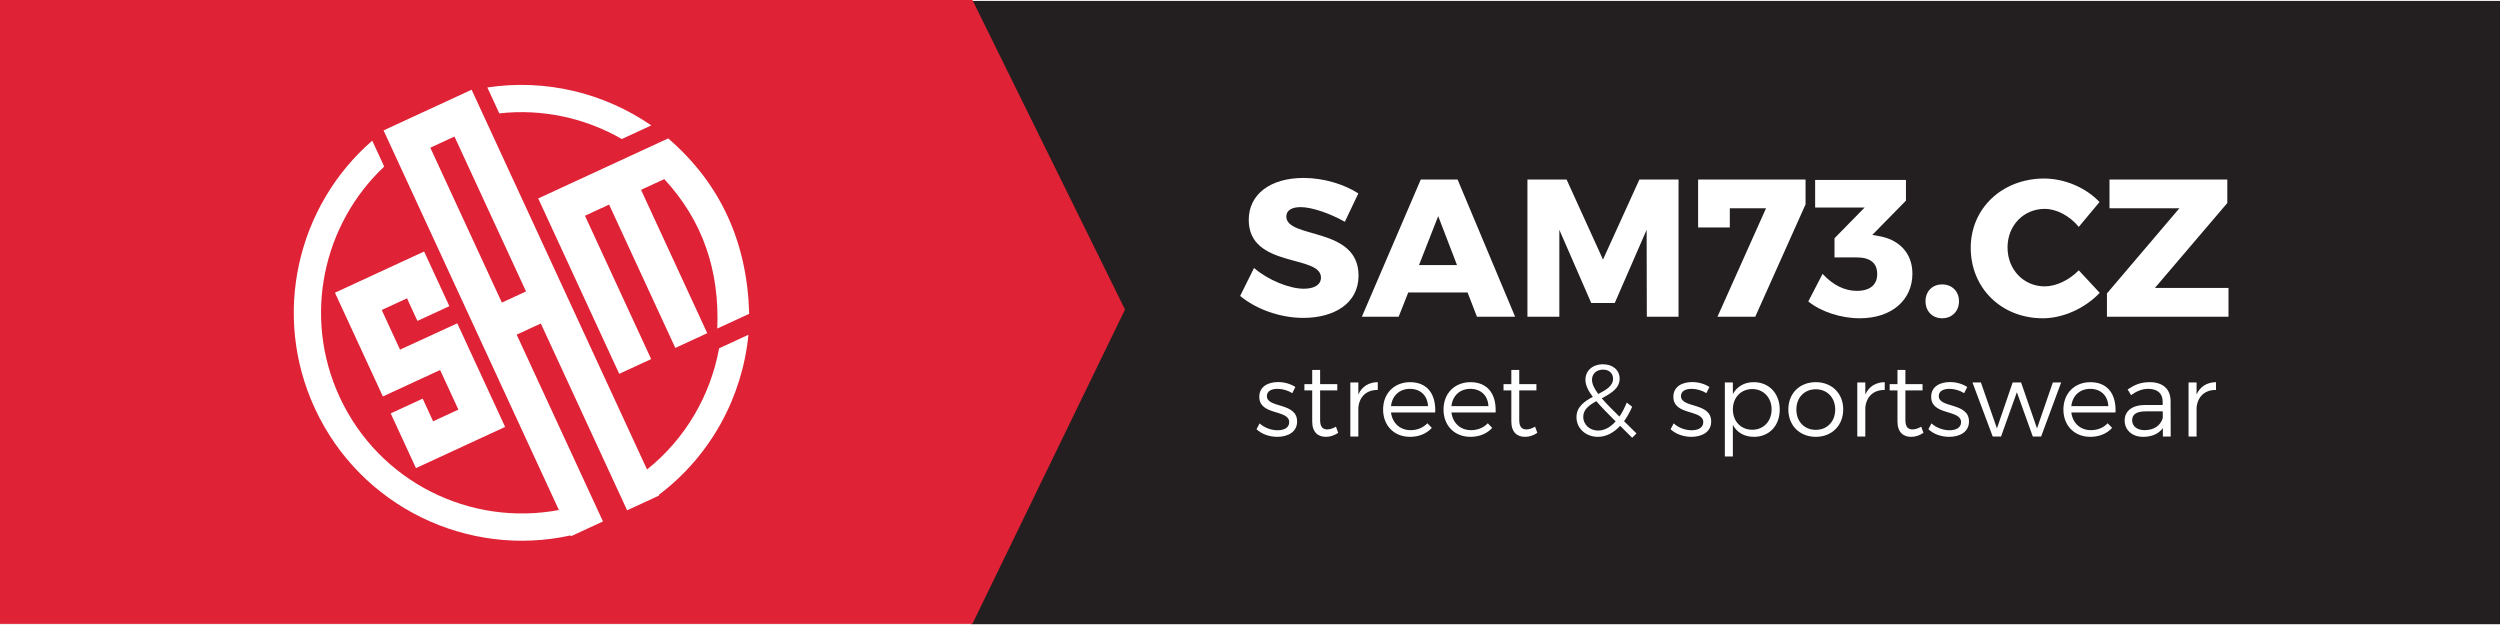
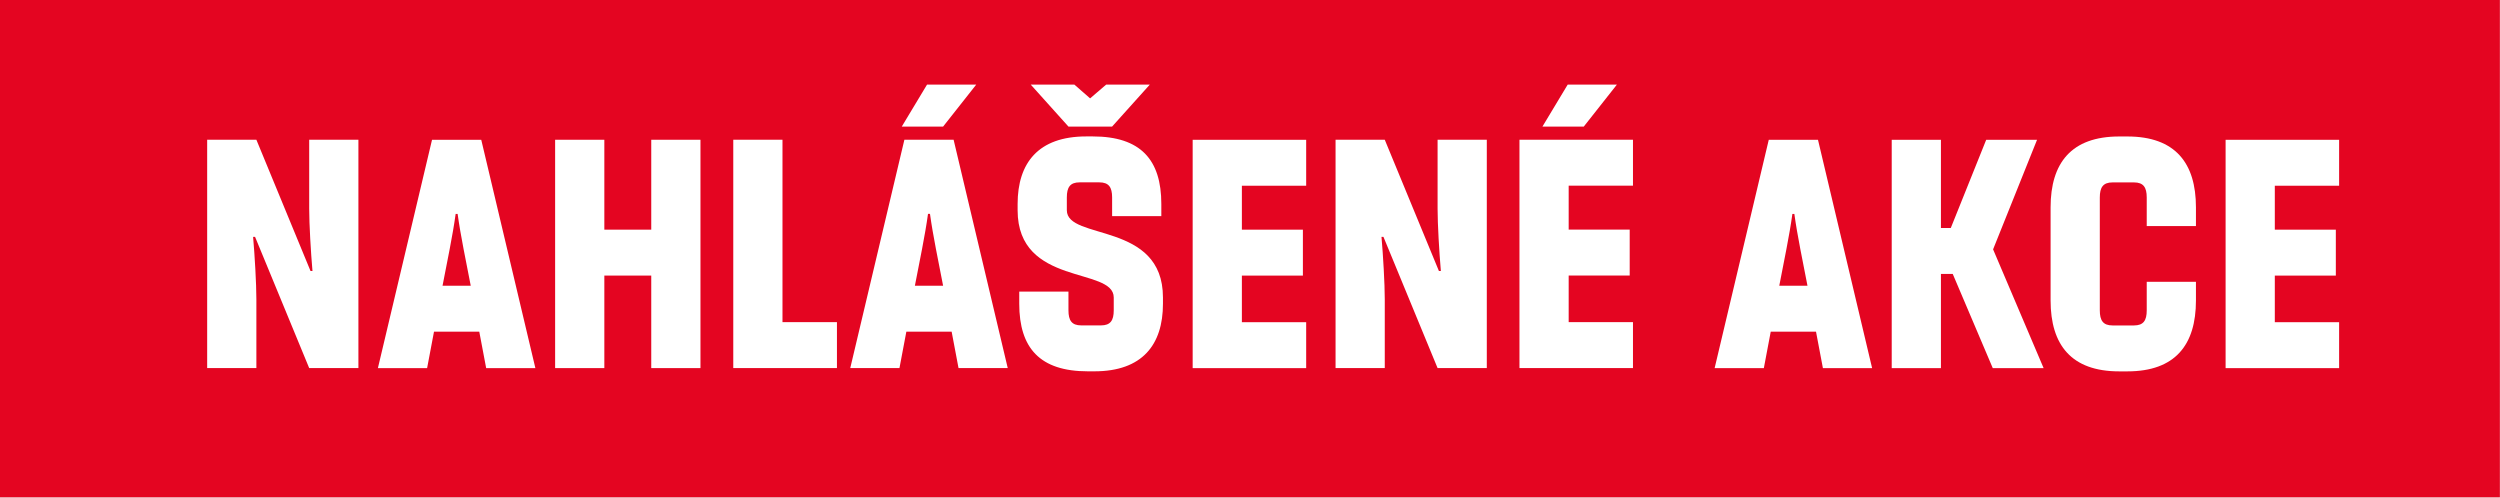
- <svg xmlns="http://www.w3.org/2000/svg" version="1.1" viewBox="0 0 204.386 51.026" height="51.026mm" width="204.386mm">
-   <defs>
-     <clipPath clipPathUnits="userSpaceOnUse">
-       <path d="M 131.264,225.32 H 710.626 V 369.962 H 131.264 Z" />
-     </clipPath>
-     <clipPath clipPathUnits="userSpaceOnUse">
-       <path d="M 131.264,225.32 H 710.626 V 369.962 H 131.264 Z" />
-     </clipPath>
-     <clipPath clipPathUnits="userSpaceOnUse">
-       <path d="M 131.264,225.32 H 710.626 V 369.962 H 131.264 Z" />
-     </clipPath>
-     <clipPath clipPathUnits="userSpaceOnUse">
-       <path d="M 131.264,225.32 H 710.626 V 369.962 H 131.264 Z" />
-     </clipPath>
-   </defs>
-   <g transform="translate(-3.640263,-123.3201)">
-     <g transform="matrix(0.3527778,0,0,-0.3527778,-42.66665,253.8341)">
-       <path d="M 356.278,225.319 H 710.626 V 369.735 H 356.278 Z" style="fill:#231f20;fill-opacity:1;fill-rule:nonzero;stroke:none" />
-       <g transform="translate(131.2637,369.9607)">
-         <path d="M 0,0 V -144.572 H 225.35 L 260.715,-71.734 225.35,0 Z" style="fill:#df2235;fill-opacity:1;fill-rule:nonzero;stroke:none" />
-       </g>
-       <g>
-         <g clip-path="url(#clipPath5626)">
-           <g transform="translate(297.4868,293.82)">
-             <path d="m 0,0 c 0.55,13.319 -3.269,24.883 -12.278,34.634 l -5.387,-2.486 15.343,-33.223 -7.399,-3.416 -15.347,33.219 -5.594,-2.583 15.343,-33.221 -7.401,-3.416 -18.775,40.645 c 2.047,0.949 27.757,12.821 27.757,12.821 l 2.366,1.094 C 0.869,33.508 6.946,19.871 7.4,3.419 4.932,2.279 2.468,1.136 0,0 m -64.23,-9.609 4.238,-9.175 -5.857,-2.707 -2.424,5.25 -7.408,-3.42 5.856,-12.681 c 6.892,3.186 13.782,6.366 20.664,9.548 l -11.09,24.008 -13.267,-6.1 -4.242,9.185 5.856,2.704 2.417,-5.236 7.401,3.419 -5.85,12.67 C -74.818,14.674 -81.71,11.493 -88.603,8.308 l 11.108,-24.044 c 4.435,2.047 8.841,4.083 13.265,6.127 m 14.313,15.626 5.598,2.587 -16.584,35.896 -5.595,-2.588 z m 9.028,-4.846 -5.596,-2.584 20,-43.291 c -2.479,-1.146 -4.943,-2.287 -7.412,-3.425 l -0.084,0.191 c -23.7,-5.24 -48.681,6.504 -59.28,29.446 -10.093,21.85 -3.999,47.03 13.301,62.032 l 2.774,-6.005 C -91.366,24.216 -96.137,2.802 -87.527,-15.84 c 9.131,-19.759 30.369,-30.079 50.823,-26.21 l -40.633,87.97 c 6.803,3.143 13.604,6.286 20.407,9.426 l 40.653,-88.009 c 8.901,7.115 14.723,17.18 16.696,28.084 l 6.803,3.142 C 5.807,-15.933 -1.568,-29.533 -13.56,-38.546 l 0.072,-0.158 c -2.467,-1.137 -4.932,-2.276 -7.402,-3.416 z m -12.396,54.698 c 13.428,2.052 27.038,-1.236 37.988,-8.791 l -6.818,-3.157 c -8.502,4.899 -18.458,7.059 -28.397,5.945 z" style="fill:#ffffff;fill-opacity:1;fill-rule:nonzero;stroke:none" />
-           </g>
-           <g transform="translate(432.6729,321.9641)">
-             <path d="m 0,0 c -1.996,0 -3.311,-0.726 -3.311,-2.177 0,-5.262 16.737,-2.268 16.737,-13.698 0,-6.486 -5.715,-9.797 -12.791,-9.797 -5.307,0 -10.841,1.95 -14.651,5.08 l 3.221,6.486 c 3.266,-2.812 8.209,-4.808 11.522,-4.808 2.448,0 3.99,0.907 3.99,2.585 0,5.397 -16.737,2.132 -16.737,13.381 0,5.941 5.035,9.706 12.7,9.706 4.673,0 9.389,-1.452 12.7,-3.583 L 10.25,-3.402 C 6.895,-1.497 2.63,0 0,0" style="fill:#ffffff;fill-opacity:1;fill-rule:nonzero;stroke:none" />
-           </g>
-         </g>
-       </g>
-       <g transform="translate(471.3623,302.1887)">
-         <path d="m 0,0 h -13.743 l -2.223,-5.625 h -8.526 l 13.651,31.795 h 8.528 L 11.021,-5.625 H 2.177 Z M -2.449,6.35 -6.804,17.689 -11.248,6.35 Z" style="fill:#ffffff;fill-opacity:1;fill-rule:nonzero;stroke:none" />
-       </g>
-       <g transform="translate(494.3115,328.3591)">
-         <path d="M 0,0 8.437,-18.551 16.873,0 h 9.071 V -31.795 H 18.596 L 18.551,-11.656 11.158,-28.62 H 5.715 l -7.393,16.964 V -31.795 H -9.072 V 0 Z" style="fill:#ffffff;fill-opacity:1;fill-rule:nonzero;stroke:none" />
-       </g>
-       <g transform="translate(549.6914,328.3591)">
-         <path d="m 0,0 v -5.76 l -11.657,-26.035 h -8.753 l 11.248,25.128 h -8.391 v -4.445 h -7.348 V 0 Z" style="fill:#ffffff;fill-opacity:1;fill-rule:nonzero;stroke:none" />
-       </g>
-       <g>
-         <g clip-path="url(#clipPath5654)">
-           <g transform="translate(574.4551,306.5427)">
-             <path d="m 0,0 c 0,-6.078 -4.763,-10.341 -12.202,-10.341 -4.399,0 -9.025,1.541 -11.928,3.9 l 3.312,6.396 c 2.357,-2.586 5.125,-3.946 7.937,-3.946 3.083,0 4.762,1.451 4.716,3.946 0,2.54 -1.678,3.81 -4.716,3.81 h -5.172 V 8.21 l 6.986,7.121 h -11.476 v 6.395 H -1.497 V 16.918 L -9.299,8.981 -7.802,8.708 C -3.266,7.983 0,4.899 0,0" style="fill:#ffffff;fill-opacity:1;fill-rule:nonzero;stroke:none" />
-           </g>
-           <g transform="translate(585.25,300.1472)">
-             <path d="m 0,0 c 0,-2.313 -1.634,-3.946 -3.901,-3.946 -2.268,0 -3.856,1.633 -3.856,3.946 0,2.313 1.588,3.901 3.856,3.901 C -1.634,3.901 0,2.313 0,0" style="fill:#ffffff;fill-opacity:1;fill-rule:nonzero;stroke:none" />
-           </g>
-           <g transform="translate(605.1152,321.5554)">
-             <path d="m 0,0 c -4.898,0 -8.617,-3.855 -8.617,-8.935 0,-5.126 3.719,-9.026 8.617,-9.026 2.63,0 5.67,1.451 7.893,3.719 l 4.852,-5.216 c -3.4,-3.583 -8.481,-5.896 -13.199,-5.896 -9.569,0 -16.691,6.985 -16.691,16.328 0,9.162 7.303,16.057 17.009,16.057 4.717,0 9.661,-2.087 12.836,-5.444 L 7.893,-4.173 C 5.807,-1.633 2.768,0 0,0" style="fill:#ffffff;fill-opacity:1;fill-rule:nonzero;stroke:none" />
-           </g>
-         </g>
-       </g>
-       <g transform="translate(647.4316,328.3591)">
-         <path d="M 0,0 V -5.443 L -16.781,-25.127 H 0.272 v -6.668 h -28.167 v 5.398 l 16.783,19.73 H -27.305 V 0 Z" style="fill:#ffffff;fill-opacity:1;fill-rule:nonzero;stroke:none" />
-       </g>
-       <g>
-         <g clip-path="url(#clipPath5678)">
-           <g transform="translate(427.3379,279.8484)">
-             <path d="m 0,0 c -1.405,0 -2.478,-0.5 -2.478,-1.691 0,-2.834 7.002,-1.381 7.002,-5.882 0,-2.454 -2.19,-3.549 -4.595,-3.549 -1.787,0 -3.621,0.619 -4.812,1.762 l 0.714,1.358 c 1.072,-1.001 2.691,-1.596 4.169,-1.596 1.477,0 2.667,0.572 2.69,1.834 0.073,3.048 -6.954,1.5 -6.929,5.93 0,2.382 2.07,3.406 4.357,3.406 1.5,0 2.953,-0.453 4.001,-1.144 L 3.405,-1 C 2.429,-0.381 1.167,0 0,0" style="fill:#ffffff;fill-opacity:1;fill-rule:nonzero;stroke:none" />
-           </g>
-           <g transform="translate(441.3867,269.655)">
-             <path d="M 0,0 C -0.881,-0.596 -1.834,-0.929 -2.834,-0.929 -4.668,-0.952 -6.026,0.143 -6.026,2.62 v 7.216 h -1.809 v 1.453 h 1.809 v 3.287 h 1.834 v -3.287 h 3.978 V 9.836 H -4.192 V 2.929 c 0,-1.525 0.595,-2.143 1.667,-2.143 0.644,0.024 1.31,0.237 2.001,0.643 z" style="fill:#ffffff;fill-opacity:1;fill-rule:nonzero;stroke:none" />
-           </g>
-           <g transform="translate(450.5537,281.3962)">
-             <path d="m 0,0 v -1.81 c -2.644,0.048 -4.287,-1.596 -4.501,-4.12 v -6.669 h -1.857 v 12.527 h 1.857 V -2.857 C -3.667,-1.023 -2.118,-0.023 0,0" style="fill:#ffffff;fill-opacity:1;fill-rule:nonzero;stroke:none" />
-           </g>
-           <g transform="translate(463.8662,274.3698)">
-             <path d="m 0,0 h -10.241 c 0.308,-2.477 2.095,-4.096 4.549,-4.096 1.547,0 2.905,0.572 3.881,1.596 l 1.025,-1.071 c -1.192,-1.311 -2.953,-2.073 -5.049,-2.073 -3.691,0 -6.24,2.596 -6.24,6.335 0,3.74 2.571,6.312 6.216,6.335 C -1.811,7.026 0.189,4.24 0,0 m -1.667,1.478 c -0.119,2.428 -1.739,4.001 -4.192,4.001 -2.407,0 -4.12,-1.573 -4.382,-4.001 z" style="fill:#ffffff;fill-opacity:1;fill-rule:nonzero;stroke:none" />
-           </g>
-           <g transform="translate(477.8672,274.3698)">
-             <path d="m 0,0 h -10.24 c 0.308,-2.477 2.094,-4.096 4.548,-4.096 1.547,0 2.906,0.572 3.881,1.596 l 1.025,-1.071 c -1.192,-1.311 -2.953,-2.073 -5.048,-2.073 -3.692,0 -6.241,2.596 -6.241,6.335 0,3.74 2.573,6.312 6.216,6.335 C -1.811,7.026 0.19,4.24 0,0 m -1.667,1.478 c -0.119,2.428 -1.739,4.001 -4.192,4.001 -2.406,0 -4.12,-1.573 -4.381,-4.001 z" style="fill:#ffffff;fill-opacity:1;fill-rule:nonzero;stroke:none" />
-           </g>
-           <g transform="translate(487.5342,269.655)">
-             <path d="M 0,0 C -0.882,-0.596 -1.834,-0.929 -2.834,-0.929 -4.668,-0.952 -6.026,0.143 -6.026,2.62 v 7.216 h -1.809 v 1.453 h 1.809 v 3.287 h 1.834 v -3.287 h 3.977 V 9.836 H -4.192 V 2.929 c 0,-1.525 0.595,-2.143 1.667,-2.143 0.643,0.024 1.309,0.237 2.001,0.643 z" style="fill:#ffffff;fill-opacity:1;fill-rule:nonzero;stroke:none" />
-           </g>
-           <g transform="translate(509.5127,268.5124)">
-             <path d="M 0,0 -2.786,2.762 C -4.311,1.119 -6.072,0.214 -7.955,0.214 c -2.762,0 -4.954,1.929 -4.954,4.549 0,2.405 1.835,3.667 3.787,4.716 -1.143,1.5 -1.714,2.761 -1.714,3.977 0,2.071 1.644,3.571 4.072,3.571 2.31,0 3.859,-1.381 3.859,-3.334 0,-2.262 -2.049,-3.429 -4.145,-4.548 1.025,-1.191 2.382,-2.573 4.097,-4.24 0.619,0.906 1.19,2 1.691,3.24 L 0,7.191 C -0.548,5.93 -1.19,4.787 -1.882,3.834 L 1,1 Z m -3.835,3.786 c -1.856,1.858 -3.357,3.382 -4.477,4.692 -1.643,-0.906 -3.025,-1.929 -3.025,-3.596 0,-1.881 1.524,-3.215 3.453,-3.215 1.429,0 2.835,0.762 4.049,2.119 m -4.024,6.359 c 1.834,0.953 3.429,1.858 3.429,3.548 0,1.239 -0.905,2.097 -2.334,2.097 -1.548,0 -2.548,-1.024 -2.548,-2.334 0,-0.977 0.5,-2.025 1.453,-3.311" style="fill:#ffffff;fill-opacity:1;fill-rule:nonzero;stroke:none" />
-           </g>
-           <g transform="translate(523.2979,279.8484)">
-             <path d="m 0,0 c -1.405,0 -2.478,-0.5 -2.478,-1.691 0,-2.834 7.002,-1.381 7.002,-5.882 0,-2.454 -2.19,-3.549 -4.595,-3.549 -1.787,0 -3.62,0.619 -4.811,1.762 l 0.715,1.358 c 1.07,-1.001 2.689,-1.596 4.167,-1.596 1.477,0 2.668,0.572 2.69,1.834 0.073,3.048 -6.954,1.5 -6.929,5.93 0,2.382 2.072,3.406 4.358,3.406 1.501,0 2.952,-0.453 4.001,-1.144 L 3.405,-1 C 2.429,-0.381 1.167,0 0,0" style="fill:#ffffff;fill-opacity:1;fill-rule:nonzero;stroke:none" />
-           </g>
-           <g transform="translate(543.7061,275.0378)">
-             <path d="m 0,0 c 0,-3.717 -2.429,-6.312 -5.978,-6.312 -2.239,0 -3.954,1.024 -4.882,2.764 v -7.312 h -1.858 V 6.287 h 1.858 V 3.596 c 0.928,1.738 2.643,2.762 4.834,2.762 C -2.477,6.358 0,3.738 0,0 m -1.882,0.048 c 0,2.715 -1.858,4.715 -4.477,4.715 -2.644,0 -4.501,-1.976 -4.501,-4.715 0,-2.763 1.857,-4.716 4.501,-4.716 2.619,0 4.477,1.977 4.477,4.716" style="fill:#ffffff;fill-opacity:1;fill-rule:nonzero;stroke:none" />
-           </g>
-           <g transform="translate(558.4209,275.0847)">
-             <path d="m 0,0 c 0,-3.739 -2.643,-6.358 -6.358,-6.358 -3.74,0 -6.36,2.619 -6.36,6.358 0,3.716 2.62,6.312 6.36,6.312 C -2.643,6.312 0,3.716 0,0 m -10.859,-0.023 c 0,-2.811 1.856,-4.715 4.501,-4.715 2.62,0 4.501,1.904 4.501,4.715 0,2.762 -1.881,4.691 -4.501,4.691 -2.645,0 -4.501,-1.929 -4.501,-4.691" style="fill:#ffffff;fill-opacity:1;fill-rule:nonzero;stroke:none" />
-           </g>
-           <g transform="translate(568.04,281.3962)">
-             <path d="m 0,0 v -1.81 c -2.643,0.048 -4.286,-1.596 -4.501,-4.12 v -6.669 h -1.858 v 12.527 h 1.858 V -2.857 C -3.667,-1.023 -2.119,-0.023 0,0" style="fill:#ffffff;fill-opacity:1;fill-rule:nonzero;stroke:none" />
-           </g>
-           <g transform="translate(577.0176,269.655)">
-             <path d="M 0,0 C -0.882,-0.596 -1.834,-0.929 -2.834,-0.929 -4.668,-0.952 -6.025,0.143 -6.025,2.62 v 7.216 h -1.81 v 1.453 h 1.81 v 3.287 h 1.834 v -3.287 h 3.976 V 9.836 H -4.191 V 2.929 c 0,-1.525 0.594,-2.143 1.667,-2.143 0.642,0.024 1.309,0.237 2,0.643 z" style="fill:#ffffff;fill-opacity:1;fill-rule:nonzero;stroke:none" />
-           </g>
-           <g transform="translate(583.041,279.8484)">
-             <path d="m 0,0 c -1.405,0 -2.477,-0.5 -2.477,-1.691 0,-2.834 7.002,-1.381 7.002,-5.882 0,-2.454 -2.191,-3.549 -4.596,-3.549 -1.787,0 -3.62,0.619 -4.811,1.762 l 0.715,1.358 c 1.071,-1.001 2.69,-1.596 4.167,-1.596 1.478,0 2.667,0.572 2.691,1.834 0.072,3.048 -6.954,1.5 -6.93,5.93 0,2.382 2.072,3.406 4.358,3.406 1.5,0 2.953,-0.453 4.001,-1.144 L 3.406,-1 C 2.429,-0.381 1.167,0 0,0" style="fill:#ffffff;fill-opacity:1;fill-rule:nonzero;stroke:none" />
-           </g>
-         </g>
-       </g>
-       <g transform="translate(590.3271,281.3249)">
-         <path d="M 0,0 3.715,-10.646 7.359,0 H 9.313 L 13.003,-10.646 16.671,0 H 18.6 L 13.956,-12.527 H 12.027 L 8.335,-2.263 4.668,-12.527 H 2.738 L -1.953,0 Z" style="fill:#ffffff;fill-opacity:1;fill-rule:nonzero;stroke:none" />
-       </g>
-       <g>
-         <g clip-path="url(#clipPath5742)">
-           <g transform="translate(621.5225,274.3698)">
-             <path d="m 0,0 h -10.241 c 0.309,-2.477 2.095,-4.096 4.549,-4.096 1.547,0 2.906,0.572 3.881,1.596 l 1.025,-1.071 c -1.192,-1.311 -2.953,-2.073 -5.049,-2.073 -3.691,0 -6.24,2.596 -6.24,6.335 0,3.74 2.572,6.312 6.216,6.335 C -1.811,7.026 0.189,4.24 0,0 m -1.667,1.478 c -0.119,2.428 -1.739,4.001 -4.192,4.001 -2.406,0 -4.12,-1.573 -4.382,-4.001 z" style="fill:#ffffff;fill-opacity:1;fill-rule:nonzero;stroke:none" />
-           </g>
-           <g transform="translate(632.499,268.7976)">
-             <path d="m 0,0 v 1.953 c -1,-1.357 -2.596,-2.025 -4.596,-2.025 -2.596,0 -4.263,1.644 -4.263,3.787 0,2.191 1.738,3.573 4.692,3.597 h 4.119 v 0.786 c 0,1.834 -1.141,2.953 -3.358,2.953 -1.381,0 -2.667,-0.524 -3.976,-1.452 l -0.787,1.309 c 1.62,1.071 2.977,1.692 5.121,1.692 3.096,0 4.811,-1.645 4.835,-4.312 L 1.812,0 Z m -0.024,4.312 v 1.523 h -3.905 c -2.097,0 -3.192,-0.643 -3.192,-2.049 0,-1.381 1.119,-2.308 2.882,-2.308 2.12,0 3.739,1.046 4.215,2.834" style="fill:#ffffff;fill-opacity:1;fill-rule:nonzero;stroke:none" />
-           </g>
-           <g transform="translate(644.8096,281.3962)">
-             <path d="m 0,0 v -1.81 c -2.644,0.048 -4.286,-1.596 -4.501,-4.12 v -6.669 h -1.858 v 12.527 h 1.858 V -2.857 C -3.667,-1.023 -2.119,-0.023 0,0" style="fill:#ffffff;fill-opacity:1;fill-rule:nonzero;stroke:none" />
-           </g>
-         </g>
+ <svg xmlns="http://www.w3.org/2000/svg" width="193.55mm" height="38.504mm" version="1.1" viewBox="0 0 193.55 38.504">
+   <g transform="translate(371.94 -251.29)">
+     <g transform="translate(-504.81 720.74)">
+       <path d="m132.86-469.45h193.55v38.504h-193.55z" fill="#e40521" />
+       <g fill="#fff" stroke-width=".265px" aria-label="NAHLÁŠENÉ AKCE">
+         <path d="m156.91-448.47h0.152c-0.127-1.448-0.254-3.632-0.254-4.826v-5.334h3.81v17.678h-3.81l-4.191-10.16h-0.152c0.127 1.448 0.254 3.632 0.254 4.826v5.334h-3.81v-17.678h3.81z" />
+         <path d="m166.47-443.77-0.533 2.819h-3.81l4.191-17.678h3.81l4.191 17.678h-3.81l-0.533-2.819zm2.845-3.556c-0.356-1.854-0.787-3.886-1.016-5.563h-0.152c-0.229 1.676-0.66 3.708-1.016 5.563z" />
+         <path d="m183.29-458.63h3.81v17.678h-3.81v-7.163h-3.632v7.163h-3.81v-17.678h3.81v6.96h3.632z" />
+         <path d="m193.45-444.51h4.216v3.556h-8.026v-17.678h3.81z" />
+         <path d="m208.45-462.9-2.565 3.251h-3.2l1.956-3.251zm-5.41 19.126-0.533 2.819h-3.81l4.191-17.678h3.81l4.191 17.678h-3.81l-0.533-2.819zm2.845-3.556c-0.356-1.854-0.787-3.886-1.016-5.563h-0.152c-0.229 1.676-0.66 3.708-1.016 5.563z" />
+         <path d="m215.59-459.65-2.921-3.251h3.378l1.219 1.067 1.245-1.067h3.378l-2.921 3.251zm1.499 18.948c-3.708 0-5.309-1.803-5.309-5.232v-0.94h3.81v1.448c0 0.787 0.254 1.168 0.991 1.168h1.524c0.737 0 0.991-0.381 0.991-1.168v-0.991c0-2.388-7.442-0.838-7.442-6.756v-0.483c0-3.175 1.6-5.232 5.309-5.232h0.508c3.708 0 5.309 1.803 5.309 5.232v0.94h-3.81v-1.448c0-0.787-0.254-1.168-0.991-1.168h-1.524c-0.737 0-0.991 0.381-0.991 1.168v0.991c0 2.362 7.442 0.838 7.442 6.756v0.483c0 3.175-1.6 5.232-5.309 5.232z" />
+         <path d="m233.74-451.67v3.556h-4.724v3.607h4.978v3.556h-8.788v-17.678h8.788v3.556h-4.978v3.404z" />
+         <path d="m244.27-448.47h0.152c-0.127-1.448-0.254-3.632-0.254-4.826v-5.334h3.81v17.678h-3.81l-4.191-10.16h-0.152c0.127 1.448 0.254 3.632 0.254 4.826v5.334h-3.81v-17.678h3.81z" />
+         <path d="m258.05-462.9-2.565 3.251h-3.2l1.956-3.251zm0.991 11.227v3.556h-4.724v3.607h4.978v3.556h-8.788v-17.678h8.788v3.556h-4.978v3.404z" />
+         <path d="m269.96-443.77-0.533 2.819h-3.81l4.191-17.678h3.81l4.191 17.678h-3.81l-0.533-2.819zm2.845-3.556c-0.356-1.854-0.787-3.886-1.016-5.563h-0.152c-0.229 1.676-0.66 3.708-1.016 5.563z" />
+         <path d="m287.15-440.95h3.937l-3.912-9.195 3.404-8.484h-3.937l-2.743 6.833h-0.762v-6.833h-3.81v17.678h3.81v-7.29h0.914z" />
+         <path d="m299.07-451.95v-2.21c0-0.787-0.254-1.168-0.991-1.168h-1.651c-0.737 0-0.991 0.381-0.991 1.168v8.738c0 0.787 0.254 1.168 0.991 1.168h1.651c0.737 0 0.991-0.381 0.991-1.168v-2.21h3.81v1.448c0 3.429-1.6 5.486-5.309 5.486h-0.635c-3.708 0-5.309-2.057-5.309-5.486v-7.214c0-3.429 1.6-5.486 5.309-5.486h0.635c3.708 0 5.309 2.057 5.309 5.486v1.448z" />
+         <path d="m313.71-451.67v3.556h-4.724v3.607h4.978v3.556h-8.788v-17.678h8.788v3.556h-4.978v3.404z" />
      </g>
    </g>
  </g>
</svg>
